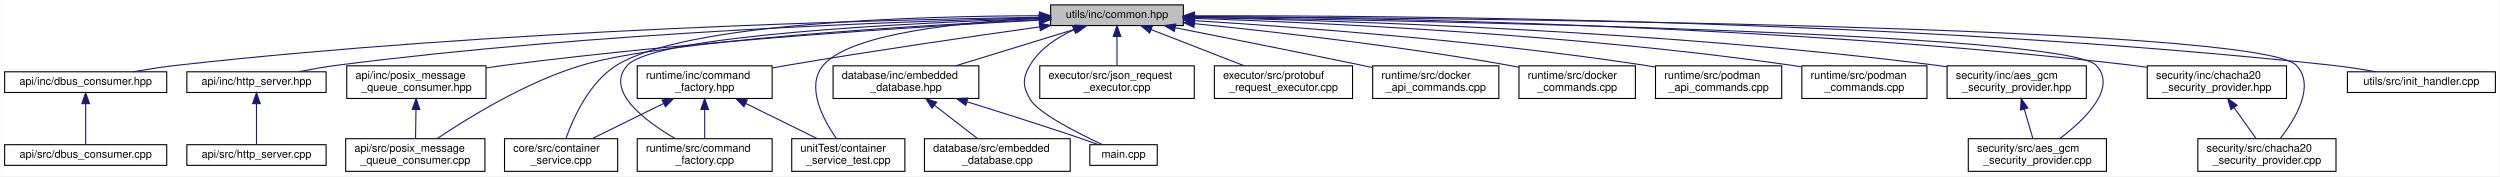
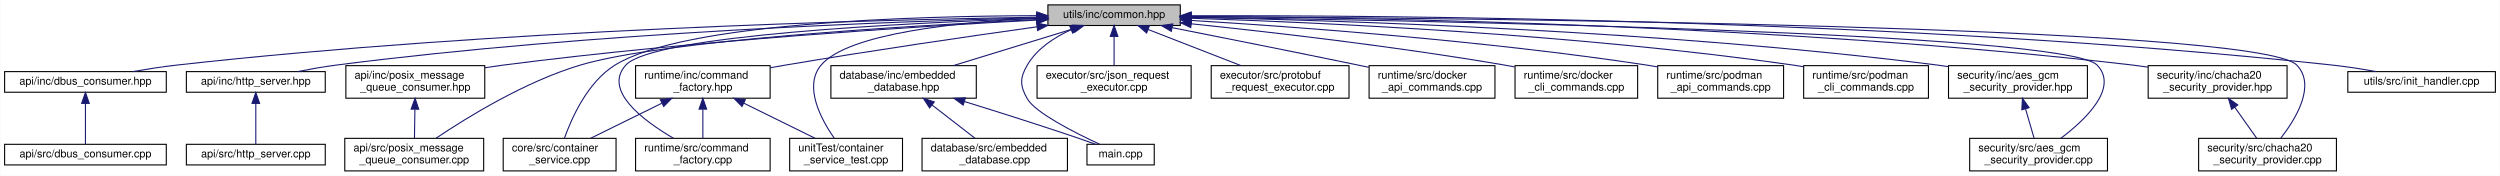
- <svg xmlns="http://www.w3.org/2000/svg" xmlns:xlink="http://www.w3.org/1999/xlink" width="2298pt" height="162pt" viewBox="0.00 0.00 2297.50 162.00">
+ <svg xmlns="http://www.w3.org/2000/svg" xmlns:xlink="http://www.w3.org/1999/xlink" width="2304pt" height="162pt" viewBox="0.00 0.00 2303.50 162.00">
  <g id="graph0" class="graph" transform="scale(1 1) rotate(0) translate(4 158)">
-     <polygon fill="white" stroke="transparent" points="-4,4 -4,-158 2293.5,-158 2293.5,4 -4,4" />
+     <polygon fill="white" stroke="transparent" points="-4,4 -4,-158 2299.5,-158 2299.5,4 -4,4" />
    <g id="node1" class="node">
      <g id="a_node1">
        <a xlink:title="Defines common constants, string views, and utility structures for the application.">
          <polygon fill="#bfbfbf" stroke="black" points="961.5,-134.5 961.5,-153.5 1083.5,-153.5 1083.5,-134.5 961.5,-134.5" />
          <text text-anchor="middle" x="1022.5" y="-141.5" font-family="Helvetica,sans-Serif" font-size="10.00">utils/inc/common.hpp</text>
        </a>
      </g>
    </g>
    <g id="node2" class="node">
      <g id="a_node2">
        <a xlink:href="dbus__consumer_8hpp.html" target="_top" xlink:title="Defines the DBusConsumer class for receiving and processing requests over D-Bus.">
          <polygon fill="white" stroke="black" points="0,-73 0,-92 149,-92 149,-73 0,-73" />
          <text text-anchor="middle" x="74.5" y="-80" font-family="Helvetica,sans-Serif" font-size="10.00">api/inc/dbus_consumer.hpp</text>
        </a>
      </g>
    </g>
    <g id="edge1" class="edge">
      <path fill="none" stroke="midnightblue" d="M950.96,-142.15C802.7,-139.75 451.32,-130.78 158.5,-98 145.26,-96.52 130.95,-94.29 117.96,-92.01" />
      <polygon fill="midnightblue" stroke="midnightblue" points="951.22,-145.65 961.28,-142.31 951.33,-138.65 951.22,-145.65" />
    </g>
    <g id="node4" class="node">
      <g id="a_node4">
        <a xlink:href="http__server_8hpp.html" target="_top" xlink:title="Defines the HttpServerHandler class for handling HTTP requests.">
          <polygon fill="white" stroke="black" points="167.5,-73 167.5,-92 295.5,-92 295.5,-73 167.5,-73" />
          <text text-anchor="middle" x="231.5" y="-80" font-family="Helvetica,sans-Serif" font-size="10.00">api/inc/http_server.hpp</text>
        </a>
      </g>
    </g>
    <g id="edge3" class="edge">
      <path fill="none" stroke="midnightblue" d="M951.18,-141.61C821.94,-138.41 540.66,-128.29 305.5,-98 293.94,-96.51 281.48,-94.31 270.13,-92.06" />
      <polygon fill="midnightblue" stroke="midnightblue" points="951.26,-145.11 961.34,-141.86 951.42,-138.12 951.26,-145.11" />
    </g>
    <g id="node6" class="node">
      <g id="a_node6">
        <a xlink:href="posix__message__queue__consumer_8hpp.html" target="_top" xlink:title="Declares the MessageQueueConsumer class for handling messages from a POSIX message queue.">
          <polygon fill="white" stroke="black" points="314.5,-67.5 314.5,-97.5 442.5,-97.5 442.5,-67.5 314.5,-67.5" />
          <text text-anchor="start" x="322.5" y="-85.5" font-family="Helvetica,sans-Serif" font-size="10.00">api/inc/posix_message</text>
          <text text-anchor="middle" x="378.5" y="-74.5" font-family="Helvetica,sans-Serif" font-size="10.00">_queue_consumer.hpp</text>
        </a>
      </g>
    </g>
    <g id="edge5" class="edge">
      <path fill="none" stroke="midnightblue" d="M951.45,-139.54C844.43,-133.84 635.67,-120.75 459.5,-98 453.97,-97.29 448.25,-96.45 442.52,-95.55" />
      <polygon fill="midnightblue" stroke="midnightblue" points="951.31,-143.04 961.48,-140.07 951.68,-136.05 951.31,-143.04" />
    </g>
    <g id="node7" class="node">
      <g id="a_node7">
        <a xlink:href="posix__message__queue__consumer_8cpp.html" target="_top" xlink:title="Implements the MessageQueueConsumer class for handling messages from a POSIX message queue.">
          <polygon fill="white" stroke="black" points="313.5,-0.5 313.5,-30.5 441.5,-30.5 441.5,-0.5 313.5,-0.5" />
          <text text-anchor="start" x="321.5" y="-18.5" font-family="Helvetica,sans-Serif" font-size="10.00">api/src/posix_message</text>
          <text text-anchor="middle" x="377.5" y="-7.5" font-family="Helvetica,sans-Serif" font-size="10.00">_queue_consumer.cpp</text>
        </a>
      </g>
    </g>
    <g id="edge7" class="edge">
      <path fill="none" stroke="midnightblue" d="M951.03,-139.95C834.11,-134.37 607.28,-120.94 530.5,-98 479.46,-82.75 425.86,-49.63 397.64,-30.64" />
      <polygon fill="midnightblue" stroke="midnightblue" points="951.15,-143.46 961.3,-140.43 951.48,-136.46 951.15,-143.46" />
    </g>
    <g id="node8" class="node">
      <g id="a_node8">
        <a xlink:href="container__service_8cpp.html" target="_top" xlink:title="Implements the ContainerServiceHandler class for business logic related to containers.">
          <polygon fill="white" stroke="black" points="459.5,-0.5 459.5,-30.5 563.5,-30.5 563.5,-0.5 459.5,-0.5" />
          <text text-anchor="start" x="467.5" y="-18.5" font-family="Helvetica,sans-Serif" font-size="10.00">core/src/container</text>
          <text text-anchor="middle" x="511.5" y="-7.5" font-family="Helvetica,sans-Serif" font-size="10.00">_service.cpp</text>
        </a>
      </g>
    </g>
    <g id="edge8" class="edge">
      <path fill="none" stroke="midnightblue" d="M950.94,-143.56C838.23,-143.19 625.67,-137.13 562.5,-98 537.38,-82.44 522.62,-49.44 515.9,-30.55" />
      <polygon fill="midnightblue" stroke="midnightblue" points="951.19,-147.06 961.19,-143.57 951.2,-140.06 951.19,-147.06" />
    </g>
    <g id="node9" class="node">
      <g id="a_node9">
        <a xlink:href="embedded__database_8hpp.html" target="_top" xlink:title="Declares the EmbeddedDatabaseHandler class for a lightweight, fixed-size in-memory database.">
          <polygon fill="white" stroke="black" points="761.5,-67.5 761.5,-97.5 895.5,-97.5 895.5,-67.5 761.5,-67.5" />
          <text text-anchor="start" x="769.5" y="-85.5" font-family="Helvetica,sans-Serif" font-size="10.00">database/inc/embedded</text>
          <text text-anchor="middle" x="828.5" y="-74.5" font-family="Helvetica,sans-Serif" font-size="10.00">_database.hpp</text>
        </a>
      </g>
    </g>
    <g id="edge9" class="edge">
      <path fill="none" stroke="midnightblue" d="M984.95,-131.48C953.32,-121.78 907.96,-107.87 874.22,-97.52" />
      <polygon fill="midnightblue" stroke="midnightblue" points="984.12,-134.89 994.7,-134.48 986.17,-128.2 984.12,-134.89" />
    </g>
    <g id="node11" class="node">
      <g id="a_node11">
        <a xlink:href="main_8cpp.html" target="_top" xlink:title="Entry point for the Container Manager service.">
          <polygon fill="white" stroke="black" points="997.5,-6 997.5,-25 1059.5,-25 1059.5,-6 997.5,-6" />
          <text text-anchor="middle" x="1028.5" y="-13" font-family="Helvetica,sans-Serif" font-size="10.00">main.cpp</text>
        </a>
      </g>
    </g>
    <g id="edge14" class="edge">
      <path fill="none" stroke="midnightblue" d="M982.81,-130.58C967.41,-123.59 951.36,-113.15 942.5,-98 935.54,-86.11 935.66,-78.96 942.5,-67 949.9,-54.08 986.18,-35.72 1009.19,-25.07" />
      <polygon fill="midnightblue" stroke="midnightblue" points="981.67,-133.89 992.25,-134.49 984.35,-127.43 981.67,-133.89" />
    </g>
    <g id="node12" class="node">
      <g id="a_node12">
        <a xlink:href="json__request__executor_8cpp.html" target="_top" xlink:title="Implementation of the JSON request executor for Container Manager.">
          <polygon fill="white" stroke="black" points="951.5,-67.5 951.5,-97.5 1093.5,-97.5 1093.5,-67.5 951.5,-67.5" />
          <text text-anchor="start" x="959.5" y="-85.5" font-family="Helvetica,sans-Serif" font-size="10.00">executor/src/json_request</text>
          <text text-anchor="middle" x="1022.5" y="-74.5" font-family="Helvetica,sans-Serif" font-size="10.00">_executor.cpp</text>
        </a>
      </g>
    </g>
    <g id="edge12" class="edge">
      <path fill="none" stroke="midnightblue" d="M1022.5,-124.23C1022.5,-115.59 1022.5,-105.5 1022.5,-97.52" />
      <polygon fill="midnightblue" stroke="midnightblue" points="1019,-124.48 1022.5,-134.48 1026,-124.48 1019,-124.48" />
    </g>
    <g id="node13" class="node">
      <g id="a_node13">
        <a xlink:href="protobuf__request__executor_8cpp.html" target="_top" xlink:title="Protocol Buffers request executor for Container Manager.">
          <polygon fill="white" stroke="black" points="1112,-67.5 1112,-97.5 1239,-97.5 1239,-67.5 1112,-67.5" />
          <text text-anchor="start" x="1120" y="-85.5" font-family="Helvetica,sans-Serif" font-size="10.00">executor/src/protobuf</text>
          <text text-anchor="middle" x="1175.5" y="-74.5" font-family="Helvetica,sans-Serif" font-size="10.00">_request_executor.cpp</text>
        </a>
      </g>
    </g>
    <g id="edge13" class="edge">
      <path fill="none" stroke="midnightblue" d="M1053.75,-130.85C1078.6,-121.18 1113.41,-107.65 1139.44,-97.52" />
      <polygon fill="midnightblue" stroke="midnightblue" points="1052.47,-127.59 1044.42,-134.48 1055.01,-134.11 1052.47,-127.59" />
    </g>
    <g id="node14" class="node">
      <g id="a_node14">
        <a xlink:href="command__factory_8hpp.html" target="_top" xlink:title="Declares the CommandFactory class for creating command objects based on container requests.">
          <polygon fill="white" stroke="black" points="581.5,-67.5 581.5,-97.5 705.5,-97.5 705.5,-67.5 581.5,-67.5" />
          <text text-anchor="start" x="589.5" y="-85.5" font-family="Helvetica,sans-Serif" font-size="10.00">runtime/inc/command</text>
          <text text-anchor="middle" x="643.5" y="-74.5" font-family="Helvetica,sans-Serif" font-size="10.00">_factory.hpp</text>
        </a>
      </g>
    </g>
    <g id="edge15" class="edge">
      <path fill="none" stroke="midnightblue" d="M951.46,-133.29C889.97,-124.69 798.72,-111.43 719.5,-98 715,-97.24 710.35,-96.42 705.68,-95.58" />
      <polygon fill="midnightblue" stroke="midnightblue" points="951.06,-136.77 961.45,-134.68 952.03,-129.84 951.06,-136.77" />
    </g>
    <g id="node15" class="node">
      <g id="a_node15">
        <a xlink:href="command__factory_8cpp.html" target="_top" xlink:title="Implements the CommandFactory class for creating command objects based on container requests.">
          <polygon fill="white" stroke="black" points="581.5,-0.5 581.5,-30.5 705.5,-30.5 705.5,-0.5 581.5,-0.5" />
          <text text-anchor="start" x="589.5" y="-18.5" font-family="Helvetica,sans-Serif" font-size="10.00">runtime/src/command</text>
          <text text-anchor="middle" x="643.5" y="-7.5" font-family="Helvetica,sans-Serif" font-size="10.00">_factory.cpp</text>
        </a>
      </g>
    </g>
    <g id="edge19" class="edge">
      <path fill="none" stroke="midnightblue" d="M950.8,-141C830.19,-136.9 597.36,-125.47 572.5,-98 551.41,-74.69 588.31,-47 616.35,-30.63" />
      <polygon fill="midnightblue" stroke="midnightblue" points="950.94,-144.51 961.05,-141.34 951.17,-137.51 950.94,-144.51" />
    </g>
    <g id="node16" class="node">
      <g id="a_node16">
        <a xlink:href="container__service__test_8cpp.html" target="_top" xlink:title=" ">
          <polygon fill="white" stroke="black" points="723.5,-0.5 723.5,-30.5 827.5,-30.5 827.5,-0.5 723.5,-0.5" />
          <text text-anchor="start" x="731.5" y="-18.5" font-family="Helvetica,sans-Serif" font-size="10.00">unitTest/container</text>
          <text text-anchor="middle" x="775.5" y="-7.5" font-family="Helvetica,sans-Serif" font-size="10.00">_service_test.cpp</text>
        </a>
      </g>
    </g>
    <g id="edge30" class="edge">
      <path fill="none" stroke="midnightblue" d="M951.07,-141.18C879.83,-137.68 777.5,-127.51 752.5,-98 736.06,-78.59 752.34,-48.2 764.63,-30.53" />
      <polygon fill="midnightblue" stroke="midnightblue" points="951.19,-144.69 961.34,-141.65 951.51,-137.7 951.19,-144.69" />
    </g>
    <g id="node17" class="node">
      <g id="a_node17">
        <a xlink:href="docker__api__commands_8cpp.html" target="_top" xlink:title="Implements Docker API command classes for managing containers via the Docker HTTP API over a Unix soc...">
          <polygon fill="white" stroke="black" points="1257.5,-67.5 1257.5,-97.5 1373.5,-97.5 1373.5,-67.5 1257.5,-67.5" />
          <text text-anchor="start" x="1265.5" y="-85.5" font-family="Helvetica,sans-Serif" font-size="10.00">runtime/src/docker</text>
          <text text-anchor="middle" x="1315.5" y="-74.5" font-family="Helvetica,sans-Serif" font-size="10.00">_api_commands.cpp</text>
        </a>
      </g>
    </g>
    <g id="edge20" class="edge">
      <path fill="none" stroke="midnightblue" d="M1076.05,-132.49C1121.66,-123.49 1188.93,-110.1 1247.5,-98 1250.69,-97.34 1253.97,-96.66 1257.27,-95.97" />
      <polygon fill="midnightblue" stroke="midnightblue" points="1075.22,-129.08 1066.09,-134.45 1076.58,-135.95 1075.22,-129.08" />
    </g>
    <g id="node18" class="node">
      <g id="a_node18">
-         <a xlink:href="docker__commands_8cpp.html" target="_top" xlink:title="Implements Docker command classes for container operations.">
-           <polygon fill="white" stroke="black" points="1392,-67.5 1392,-97.5 1499,-97.5 1499,-67.5 1392,-67.5" />
+         <a xlink:href="docker__cli__commands_8cpp.html" target="_top" xlink:title="Implements Docker command classes for container operations.">
+           <polygon fill="white" stroke="black" points="1392,-67.5 1392,-97.5 1505,-97.5 1505,-67.5 1392,-67.5" />
          <text text-anchor="start" x="1400" y="-85.5" font-family="Helvetica,sans-Serif" font-size="10.00">runtime/src/docker</text>
-           <text text-anchor="middle" x="1445.5" y="-74.5" font-family="Helvetica,sans-Serif" font-size="10.00">_commands.cpp</text>
+           <text text-anchor="middle" x="1448.5" y="-74.5" font-family="Helvetica,sans-Serif" font-size="10.00">_cli_commands.cpp</text>
        </a>
      </g>
    </g>
    <g id="edge21" class="edge">
-       <path fill="none" stroke="midnightblue" d="M1093.6,-136.27C1166.45,-128.87 1282.84,-115.65 1382.5,-98 1385.59,-97.45 1388.77,-96.85 1391.96,-96.21" />
-       <polygon fill="midnightblue" stroke="midnightblue" points="1093.21,-132.79 1083.61,-137.28 1093.91,-139.76 1093.21,-132.79" />
+       <path fill="none" stroke="midnightblue" d="M1093.56,-136.07C1166.38,-128.5 1282.75,-115.15 1382.5,-98 1385.51,-97.48 1388.58,-96.92 1391.68,-96.33" />
+       <polygon fill="midnightblue" stroke="midnightblue" points="1093.17,-132.59 1083.58,-137.09 1093.89,-139.55 1093.17,-132.59" />
    </g>
    <g id="node19" class="node">
      <g id="a_node19">
        <a xlink:href="podman__api__commands_8cpp.html" target="_top" xlink:title="Implements Podman API command classes for managing containers via the Podman HTTP API over a Unix soc...">
-           <polygon fill="white" stroke="black" points="1517.5,-67.5 1517.5,-97.5 1633.5,-97.5 1633.5,-67.5 1517.5,-67.5" />
-           <text text-anchor="start" x="1525.5" y="-85.5" font-family="Helvetica,sans-Serif" font-size="10.00">runtime/src/podman</text>
-           <text text-anchor="middle" x="1575.5" y="-74.5" font-family="Helvetica,sans-Serif" font-size="10.00">_api_commands.cpp</text>
+           <polygon fill="white" stroke="black" points="1523.5,-67.5 1523.5,-97.5 1639.5,-97.5 1639.5,-67.5 1523.5,-67.5" />
+           <text text-anchor="start" x="1531.5" y="-85.5" font-family="Helvetica,sans-Serif" font-size="10.00">runtime/src/podman</text>
+           <text text-anchor="middle" x="1581.5" y="-74.5" font-family="Helvetica,sans-Serif" font-size="10.00">_api_commands.cpp</text>
        </a>
      </g>
    </g>
    <g id="edge22" class="edge">
-       <path fill="none" stroke="midnightblue" d="M1093.7,-139.02C1188.52,-133.13 1361.31,-120.29 1507.5,-98 1510.72,-97.51 1514.02,-96.96 1517.34,-96.37" />
-       <polygon fill="midnightblue" stroke="midnightblue" points="1093.42,-135.53 1083.65,-139.64 1093.84,-142.52 1093.42,-135.53" />
+       <path fill="none" stroke="midnightblue" d="M1093.79,-139.13C1189.61,-133.32 1365.09,-120.54 1513.5,-98 1516.72,-97.51 1520.02,-96.96 1523.34,-96.38" />
+       <polygon fill="midnightblue" stroke="midnightblue" points="1093.41,-135.64 1083.64,-139.74 1093.83,-142.63 1093.41,-135.64" />
    </g>
    <g id="node20" class="node">
      <g id="a_node20">
-         <a xlink:href="podman__commands_8cpp.html" target="_top" xlink:title="Implements Podman command classes for container operations.">
-           <polygon fill="white" stroke="black" points="1652,-67.5 1652,-97.5 1767,-97.5 1767,-67.5 1652,-67.5" />
-           <text text-anchor="start" x="1660" y="-85.5" font-family="Helvetica,sans-Serif" font-size="10.00">runtime/src/podman</text>
-           <text text-anchor="middle" x="1709.5" y="-74.5" font-family="Helvetica,sans-Serif" font-size="10.00">_commands.cpp</text>
+         <a xlink:href="podman__cli__commands_8cpp.html" target="_top" xlink:title="Implements Podman command classes for container operations.">
+           <polygon fill="white" stroke="black" points="1658,-67.5 1658,-97.5 1773,-97.5 1773,-67.5 1658,-67.5" />
+           <text text-anchor="start" x="1666" y="-85.5" font-family="Helvetica,sans-Serif" font-size="10.00">runtime/src/podman</text>
+           <text text-anchor="middle" x="1715.5" y="-74.5" font-family="Helvetica,sans-Serif" font-size="10.00">_cli_commands.cpp</text>
        </a>
      </g>
    </g>
    <g id="edge23" class="edge">
-       <path fill="none" stroke="midnightblue" d="M1093.67,-141.09C1209.3,-137.25 1444.96,-126.4 1642.5,-98 1645.56,-97.56 1648.69,-97.06 1651.85,-96.52" />
-       <polygon fill="midnightblue" stroke="midnightblue" points="1093.41,-137.59 1083.53,-141.42 1093.64,-144.59 1093.41,-137.59" />
+       <path fill="none" stroke="midnightblue" d="M1093.9,-141.15C1210.49,-137.39 1448.79,-126.64 1648.5,-98 1651.56,-97.56 1654.69,-97.06 1657.85,-96.52" />
+       <polygon fill="midnightblue" stroke="midnightblue" points="1093.56,-137.66 1083.68,-141.47 1093.78,-144.65 1093.56,-137.66" />
    </g>
    <g id="node21" class="node">
      <g id="a_node21">
        <a xlink:href="aes__gcm__security__provider_8hpp.html" target="_top" xlink:title="Declares the AesGcmSecurityProvider class for AES-256-GCM decryption.">
-           <polygon fill="white" stroke="black" points="1785.5,-67.5 1785.5,-97.5 1913.5,-97.5 1913.5,-67.5 1785.5,-67.5" />
-           <text text-anchor="start" x="1793.5" y="-85.5" font-family="Helvetica,sans-Serif" font-size="10.00">security/inc/aes_gcm</text>
-           <text text-anchor="middle" x="1849.5" y="-74.5" font-family="Helvetica,sans-Serif" font-size="10.00">_security_provider.hpp</text>
+           <polygon fill="white" stroke="black" points="1791.5,-67.5 1791.5,-97.5 1919.5,-97.5 1919.5,-67.5 1791.5,-67.5" />
+           <text text-anchor="start" x="1799.5" y="-85.5" font-family="Helvetica,sans-Serif" font-size="10.00">security/inc/aes_gcm</text>
+           <text text-anchor="middle" x="1855.5" y="-74.5" font-family="Helvetica,sans-Serif" font-size="10.00">_security_provider.hpp</text>
        </a>
      </g>
    </g>
    <g id="edge24" class="edge">
-       <path fill="none" stroke="midnightblue" d="M1093.9,-141.91C1227.98,-139.16 1526.38,-129.71 1775.5,-98 1778.75,-97.59 1782.06,-97.12 1785.41,-96.6" />
-       <polygon fill="midnightblue" stroke="midnightblue" points="1093.69,-138.41 1083.76,-142.11 1093.83,-145.41 1093.69,-138.41" />
+       <path fill="none" stroke="midnightblue" d="M1093.96,-141.96C1228.86,-139.28 1530.08,-129.94 1781.5,-98 1784.75,-97.59 1788.07,-97.12 1791.41,-96.6" />
+       <polygon fill="midnightblue" stroke="midnightblue" points="1093.69,-138.46 1083.76,-142.15 1093.82,-145.46 1093.69,-138.46" />
    </g>
    <g id="node22" class="node">
      <g id="a_node22">
        <a xlink:href="aes__gcm__security__provider_8cpp.html" target="_top" xlink:title="Implementation of the AesGcmSecurityProvider class for AES-256-GCM decryption.">
-           <polygon fill="white" stroke="black" points="1805,-0.5 1805,-30.5 1932,-30.5 1932,-0.5 1805,-0.5" />
-           <text text-anchor="start" x="1813" y="-18.5" font-family="Helvetica,sans-Serif" font-size="10.00">security/src/aes_gcm</text>
-           <text text-anchor="middle" x="1868.5" y="-7.5" font-family="Helvetica,sans-Serif" font-size="10.00">_security_provider.cpp</text>
+           <polygon fill="white" stroke="black" points="1811,-0.5 1811,-30.5 1938,-30.5 1938,-0.5 1811,-0.5" />
+           <text text-anchor="start" x="1819" y="-18.5" font-family="Helvetica,sans-Serif" font-size="10.00">security/src/aes_gcm</text>
+           <text text-anchor="middle" x="1874.5" y="-7.5" font-family="Helvetica,sans-Serif" font-size="10.00">_security_provider.cpp</text>
        </a>
      </g>
    </g>
    <g id="edge28" class="edge">
-       <path fill="none" stroke="midnightblue" d="M1093.69,-142.09C1301.44,-139.07 1894.07,-127.89 1922.5,-98 1942.5,-76.97 1911.69,-47.67 1889.02,-30.53" />
-       <polygon fill="midnightblue" stroke="midnightblue" points="1093.46,-138.59 1083.51,-142.23 1093.56,-145.59 1093.46,-138.59" />
+       <path fill="none" stroke="midnightblue" d="M1093.8,-142.11C1302.6,-139.16 1899.86,-128.1 1928.5,-98 1948.51,-76.97 1917.69,-47.67 1895.02,-30.53" />
+       <polygon fill="midnightblue" stroke="midnightblue" points="1093.52,-138.61 1083.57,-142.25 1093.61,-145.61 1093.52,-138.61" />
    </g>
    <g id="node23" class="node">
      <g id="a_node23">
        <a xlink:href="chacha20__security__provider_8hpp.html" target="_top" xlink:title="Declares the ChaCha20SecurityProvider class for ChaCha20-Poly1305 decryption.">
-           <polygon fill="white" stroke="black" points="1969.5,-67.5 1969.5,-97.5 2097.5,-97.5 2097.5,-67.5 1969.5,-67.5" />
-           <text text-anchor="start" x="1977.5" y="-85.5" font-family="Helvetica,sans-Serif" font-size="10.00">security/inc/chacha20</text>
-           <text text-anchor="middle" x="2033.5" y="-74.5" font-family="Helvetica,sans-Serif" font-size="10.00">_security_provider.hpp</text>
+           <polygon fill="white" stroke="black" points="1975.5,-67.5 1975.5,-97.5 2103.5,-97.5 2103.5,-67.5 1975.5,-67.5" />
+           <text text-anchor="start" x="1983.5" y="-85.5" font-family="Helvetica,sans-Serif" font-size="10.00">security/inc/chacha20</text>
+           <text text-anchor="middle" x="2039.5" y="-74.5" font-family="Helvetica,sans-Serif" font-size="10.00">_security_provider.hpp</text>
        </a>
      </g>
    </g>
    <g id="edge26" class="edge">
-       <path fill="none" stroke="midnightblue" d="M1094.02,-142.85C1250.68,-141.8 1635.66,-135.27 1955.5,-98 1960.01,-97.47 1964.66,-96.84 1969.33,-96.14" />
-       <polygon fill="midnightblue" stroke="midnightblue" points="1093.57,-139.35 1083.59,-142.91 1093.61,-146.35 1093.57,-139.35" />
+       <path fill="none" stroke="midnightblue" d="M1093.72,-142.88C1250.89,-141.9 1639.08,-135.52 1961.5,-98 1966.01,-97.47 1970.66,-96.84 1975.33,-96.14" />
+       <polygon fill="midnightblue" stroke="midnightblue" points="1093.69,-139.38 1083.71,-142.94 1093.73,-146.38 1093.69,-139.38" />
    </g>
    <g id="node24" class="node">
      <g id="a_node24">
        <a xlink:href="chacha20__security__provider_8cpp.html" target="_top" xlink:title="Implementation of the ChaCha20SecurityProvider class for ChaCha20-Poly1305 decryption.">
-           <polygon fill="white" stroke="black" points="2016,-0.5 2016,-30.5 2143,-30.5 2143,-0.5 2016,-0.5" />
-           <text text-anchor="start" x="2024" y="-18.5" font-family="Helvetica,sans-Serif" font-size="10.00">security/src/chacha20</text>
-           <text text-anchor="middle" x="2079.5" y="-7.5" font-family="Helvetica,sans-Serif" font-size="10.00">_security_provider.cpp</text>
+           <polygon fill="white" stroke="black" points="2022,-0.5 2022,-30.5 2149,-30.5 2149,-0.5 2022,-0.5" />
+           <text text-anchor="start" x="2030" y="-18.5" font-family="Helvetica,sans-Serif" font-size="10.00">security/src/chacha20</text>
+           <text text-anchor="middle" x="2085.5" y="-7.5" font-family="Helvetica,sans-Serif" font-size="10.00">_security_provider.cpp</text>
        </a>
      </g>
    </g>
    <g id="edge29" class="edge">
-       <path fill="none" stroke="midnightblue" d="M1093.73,-142.72C1329.47,-141.45 2071.43,-134.56 2106.5,-98 2124.35,-79.39 2105.75,-48.71 2091.8,-30.78" />
-       <polygon fill="midnightblue" stroke="midnightblue" points="1093.54,-139.22 1083.56,-142.77 1093.57,-146.22 1093.54,-139.22" />
+       <path fill="none" stroke="midnightblue" d="M1093.72,-142.74C1330.32,-141.52 2077.21,-134.78 2112.5,-98 2130.35,-79.39 2111.75,-48.72 2097.8,-30.78" />
+       <polygon fill="midnightblue" stroke="midnightblue" points="1093.49,-139.24 1083.51,-142.79 1093.53,-146.24 1093.49,-139.24" />
    </g>
    <g id="node25" class="node">
      <g id="a_node25">
        <a xlink:href="init__handler_8cpp.html" target="_top" xlink:title="Implements project-wide initialization functions for the Container Manager application.">
-           <polygon fill="white" stroke="black" points="2153.5,-73 2153.5,-92 2289.5,-92 2289.5,-73 2153.5,-73" />
-           <text text-anchor="middle" x="2221.5" y="-80" font-family="Helvetica,sans-Serif" font-size="10.00">utils/src/init_handler.cpp</text>
+           <polygon fill="white" stroke="black" points="2159.5,-73 2159.5,-92 2295.5,-92 2295.5,-73 2159.5,-73" />
+           <text text-anchor="middle" x="2227.5" y="-80" font-family="Helvetica,sans-Serif" font-size="10.00">utils/src/init_handler.cpp</text>
        </a>
      </g>
    </g>
    <g id="edge31" class="edge">
-       <path fill="none" stroke="midnightblue" d="M1093.8,-143.45C1271.14,-143.85 1746.22,-140.5 2139.5,-98 2152.58,-96.59 2166.72,-94.35 2179.52,-92.04" />
-       <polygon fill="midnightblue" stroke="midnightblue" points="1093.57,-139.95 1083.56,-143.42 1093.55,-146.95 1093.57,-139.95" />
+       <path fill="none" stroke="midnightblue" d="M1093.59,-143.47C1271.43,-143.93 1749.68,-140.73 2145.5,-98 2158.58,-96.59 2172.72,-94.35 2185.52,-92.05" />
+       <polygon fill="midnightblue" stroke="midnightblue" points="1093.59,-139.97 1083.58,-143.44 1093.57,-146.97 1093.59,-139.97" />
    </g>
    <g id="node3" class="node">
      <g id="a_node3">
        <a xlink:href="dbus__consumer_8cpp.html" target="_top" xlink:title="D-Bus message consumer implementation for Container Manager.">
          <polygon fill="white" stroke="black" points="0,-6 0,-25 149,-25 149,-6 0,-6" />
          <text text-anchor="middle" x="74.5" y="-13" font-family="Helvetica,sans-Serif" font-size="10.00">api/src/dbus_consumer.cpp</text>
        </a>
      </g>
    </g>
    <g id="edge2" class="edge">
      <path fill="none" stroke="midnightblue" d="M74.5,-62.54C74.5,-50.17 74.5,-34.62 74.5,-25.13" />
      <polygon fill="midnightblue" stroke="midnightblue" points="71,-62.73 74.5,-72.73 78,-62.73 71,-62.73" />
    </g>
    <g id="node5" class="node">
      <g id="a_node5">
        <a xlink:href="http__server_8cpp.html" target="_top" xlink:title="Implements the HttpServerHandler class for handling HTTP requests.">
          <polygon fill="white" stroke="black" points="167.5,-6 167.5,-25 295.5,-25 295.5,-6 167.5,-6" />
          <text text-anchor="middle" x="231.5" y="-13" font-family="Helvetica,sans-Serif" font-size="10.00">api/src/http_server.cpp</text>
        </a>
      </g>
    </g>
    <g id="edge4" class="edge">
      <path fill="none" stroke="midnightblue" d="M231.5,-62.54C231.5,-50.17 231.5,-34.62 231.5,-25.13" />
      <polygon fill="midnightblue" stroke="midnightblue" points="228,-62.73 231.5,-72.73 235,-62.73 228,-62.73" />
    </g>
    <g id="edge6" class="edge">
      <path fill="none" stroke="midnightblue" d="M378.12,-57.11C377.99,-48.15 377.84,-38.32 377.72,-30.58" />
      <polygon fill="midnightblue" stroke="midnightblue" points="374.63,-57.45 378.28,-67.4 381.63,-57.34 374.63,-57.45" />
    </g>
    <g id="node10" class="node">
      <g id="a_node10">
        <a xlink:href="embedded__database_8cpp.html" target="_top" xlink:title="Implements the EmbeddedDatabaseHandler class for a lightweight, fixed-size in-memory database.">
          <polygon fill="white" stroke="black" points="845.5,-0.5 845.5,-30.5 979.5,-30.5 979.5,-0.5 845.5,-0.5" />
          <text text-anchor="start" x="853.5" y="-18.5" font-family="Helvetica,sans-Serif" font-size="10.00">database/src/embedded</text>
          <text text-anchor="middle" x="912.5" y="-7.5" font-family="Helvetica,sans-Serif" font-size="10.00">_database.cpp</text>
        </a>
      </g>
    </g>
    <g id="edge10" class="edge">
      <path fill="none" stroke="midnightblue" d="M854.78,-61.17C867.62,-51.23 882.76,-39.51 894.31,-30.58" />
      <polygon fill="midnightblue" stroke="midnightblue" points="852.49,-58.51 846.73,-67.4 856.78,-64.04 852.49,-58.51" />
    </g>
    <g id="edge11" class="edge">
      <path fill="none" stroke="midnightblue" d="M884.58,-64.43C915.36,-54.91 954.15,-42.64 988.5,-31 993.96,-29.15 999.8,-27.08 1005.29,-25.1" />
      <polygon fill="midnightblue" stroke="midnightblue" points="883.4,-61.13 874.88,-67.43 885.47,-67.82 883.4,-61.13" />
    </g>
    <g id="edge16" class="edge">
      <path fill="none" stroke="midnightblue" d="M605.63,-62.85C584.76,-52.58 559.27,-40.03 540.09,-30.58" />
      <polygon fill="midnightblue" stroke="midnightblue" points="604.34,-66.12 614.86,-67.4 607.43,-59.84 604.34,-66.12" />
    </g>
    <g id="edge17" class="edge">
      <path fill="none" stroke="midnightblue" d="M643.5,-57.11C643.5,-48.15 643.5,-38.32 643.5,-30.58" />
      <polygon fill="midnightblue" stroke="midnightblue" points="640,-57.4 643.5,-67.4 647,-57.4 640,-57.4" />
    </g>
    <g id="edge18" class="edge">
      <path fill="none" stroke="midnightblue" d="M681.37,-62.85C702.24,-52.58 727.73,-40.03 746.91,-30.58" />
      <polygon fill="midnightblue" stroke="midnightblue" points="679.57,-59.84 672.14,-67.4 682.66,-66.12 679.57,-59.84" />
    </g>
    <g id="edge25" class="edge">
-       <path fill="none" stroke="midnightblue" d="M1856.46,-57.7C1859.12,-48.59 1862.07,-38.49 1864.39,-30.58" />
-       <polygon fill="midnightblue" stroke="midnightblue" points="1853.07,-56.82 1853.62,-67.4 1859.79,-58.78 1853.07,-56.82" />
+       <path fill="none" stroke="midnightblue" d="M1862.46,-57.7C1865.12,-48.59 1868.07,-38.49 1870.39,-30.58" />
+       <polygon fill="midnightblue" stroke="midnightblue" points="1859.07,-56.82 1859.62,-67.4 1865.79,-58.78 1859.07,-56.82" />
    </g>
    <g id="edge27" class="edge">
-       <path fill="none" stroke="midnightblue" d="M2049.31,-59.16C2056.02,-49.68 2063.63,-38.92 2069.54,-30.58" />
-       <polygon fill="midnightblue" stroke="midnightblue" points="2046.4,-57.21 2043.48,-67.4 2052.12,-61.26 2046.4,-57.21" />
+       <path fill="none" stroke="midnightblue" d="M2055.31,-59.16C2062.02,-49.68 2069.63,-38.92 2075.54,-30.58" />
+       <polygon fill="midnightblue" stroke="midnightblue" points="2052.4,-57.21 2049.48,-67.4 2058.12,-61.26 2052.4,-57.21" />
    </g>
  </g>
</svg>
